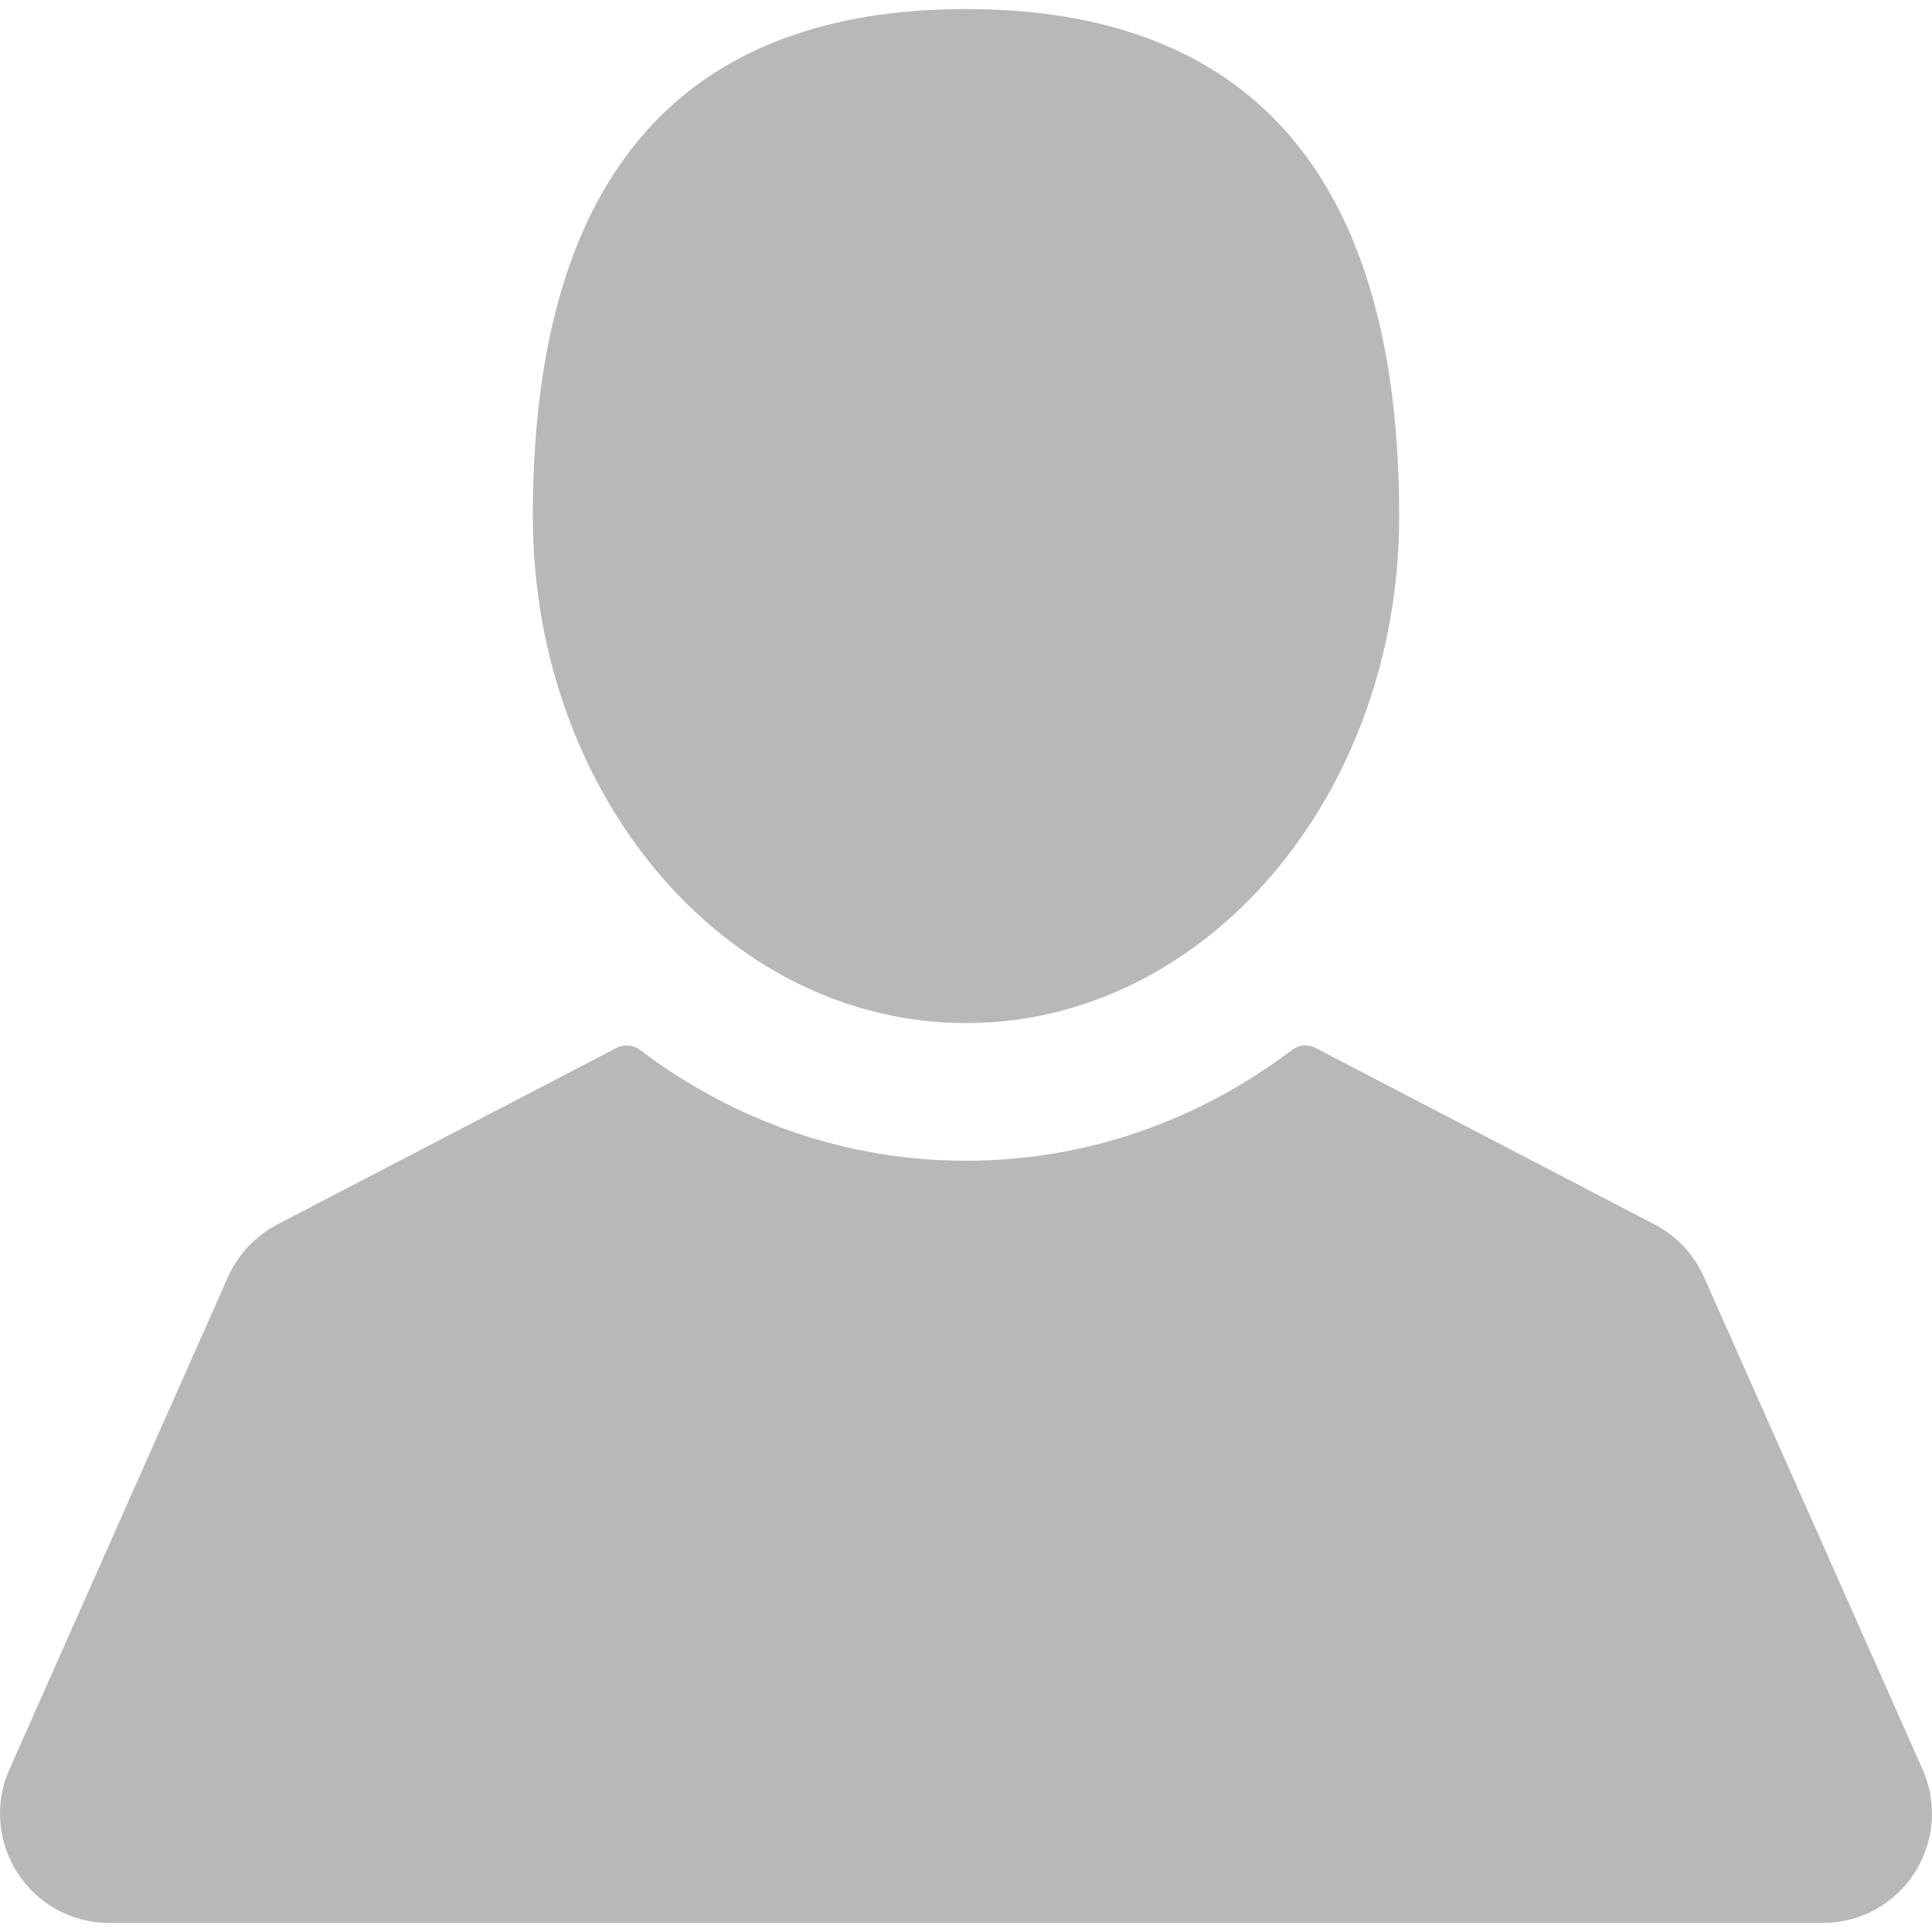
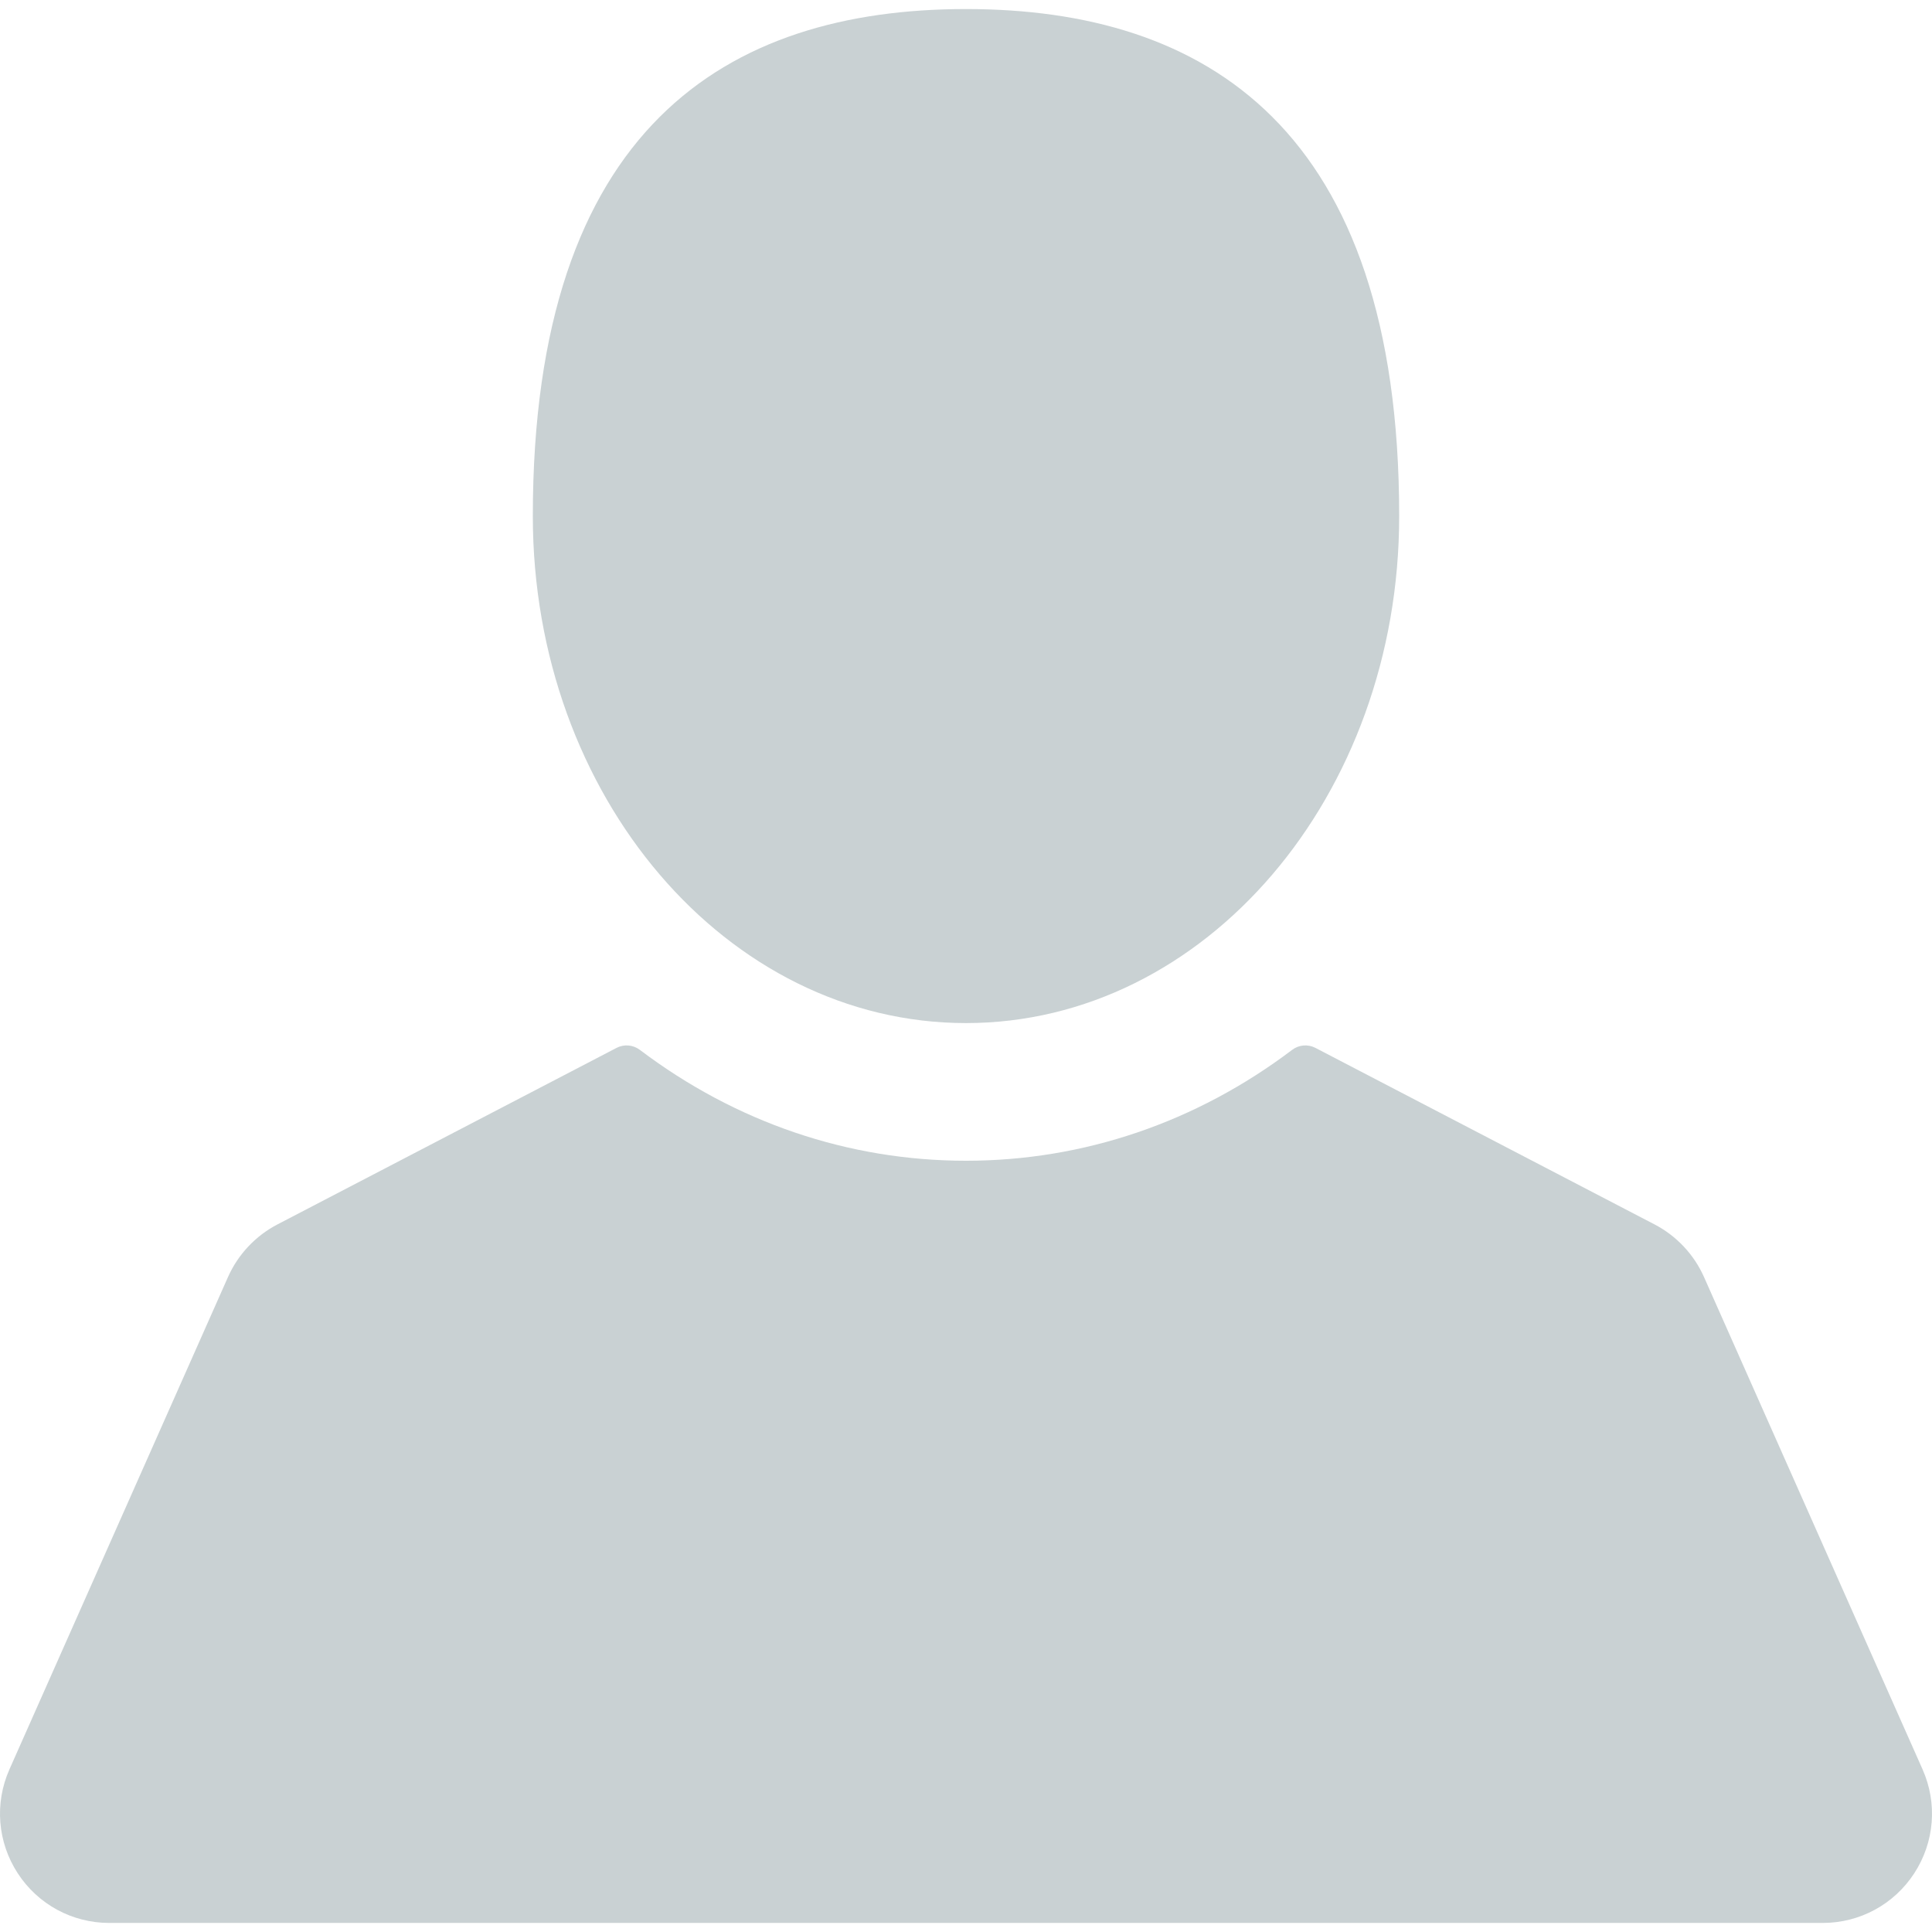
- <svg xmlns="http://www.w3.org/2000/svg" version="1.1" id="Capa_1" x="0px" y="0px" width="409.165px" height="409.164px" viewBox="0 0 409.165 409.164" fill="#b8b8b8" style="enable-background:new 0 0 409.165 409.164;" xml:space="preserve">
+ <svg xmlns="http://www.w3.org/2000/svg" version="1.1" id="Capa_1" x="0px" y="0px" width="409.165px" height="409.164px" viewBox="0 0 409.165 409.164" fill="#c9d1d3" style="enable-background:new 0 0 409.165 409.164;" xml:space="preserve">
  <g>
    <g>
      <path d="M204.583,216.671c50.664,0,91.74-48.075,91.74-107.378c0-82.237-41.074-107.377-91.74-107.377    c-50.668,0-91.74,25.14-91.74,107.377C112.844,168.596,153.916,216.671,204.583,216.671z" />
      <path d="M407.164,374.717L360.88,270.454c-2.117-4.771-5.836-8.728-10.465-11.138l-71.83-37.392    c-1.584-0.823-3.502-0.663-4.926,0.415c-20.316,15.366-44.203,23.488-69.076,23.488c-24.877,0-48.762-8.122-69.078-23.488    c-1.428-1.078-3.346-1.238-4.93-0.415L58.75,259.316c-4.631,2.41-8.346,6.365-10.465,11.138L2.001,374.717    c-3.191,7.188-2.537,15.412,1.75,22.005c4.285,6.592,11.537,10.526,19.4,10.526h362.861c7.863,0,15.117-3.936,19.402-10.527    C409.699,390.129,410.355,381.902,407.164,374.717z" />
    </g>
  </g>
  <g>
</g>
  <g>
</g>
  <g>
</g>
  <g>
</g>
  <g>
</g>
  <g>
</g>
  <g>
</g>
  <g>
</g>
  <g>
</g>
  <g>
</g>
  <g>
</g>
  <g>
</g>
  <g>
</g>
  <g>
</g>
  <g>
</g>
</svg>
